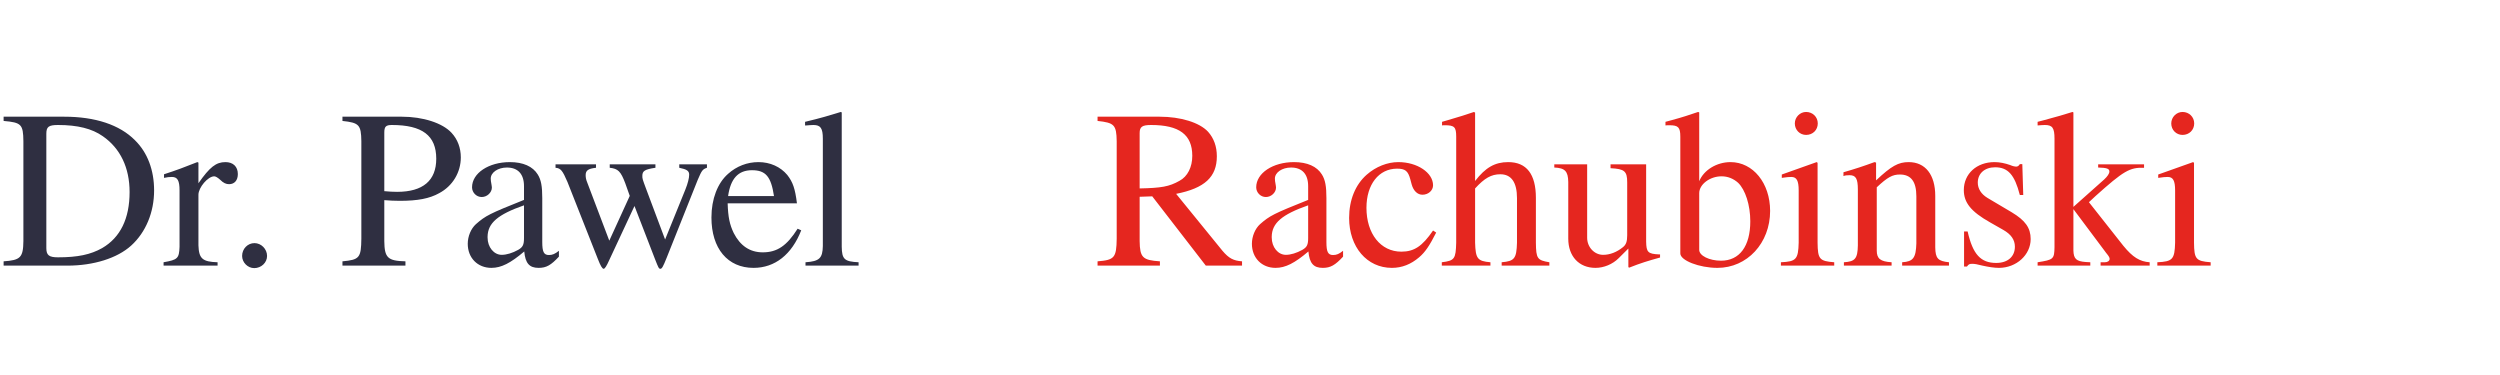
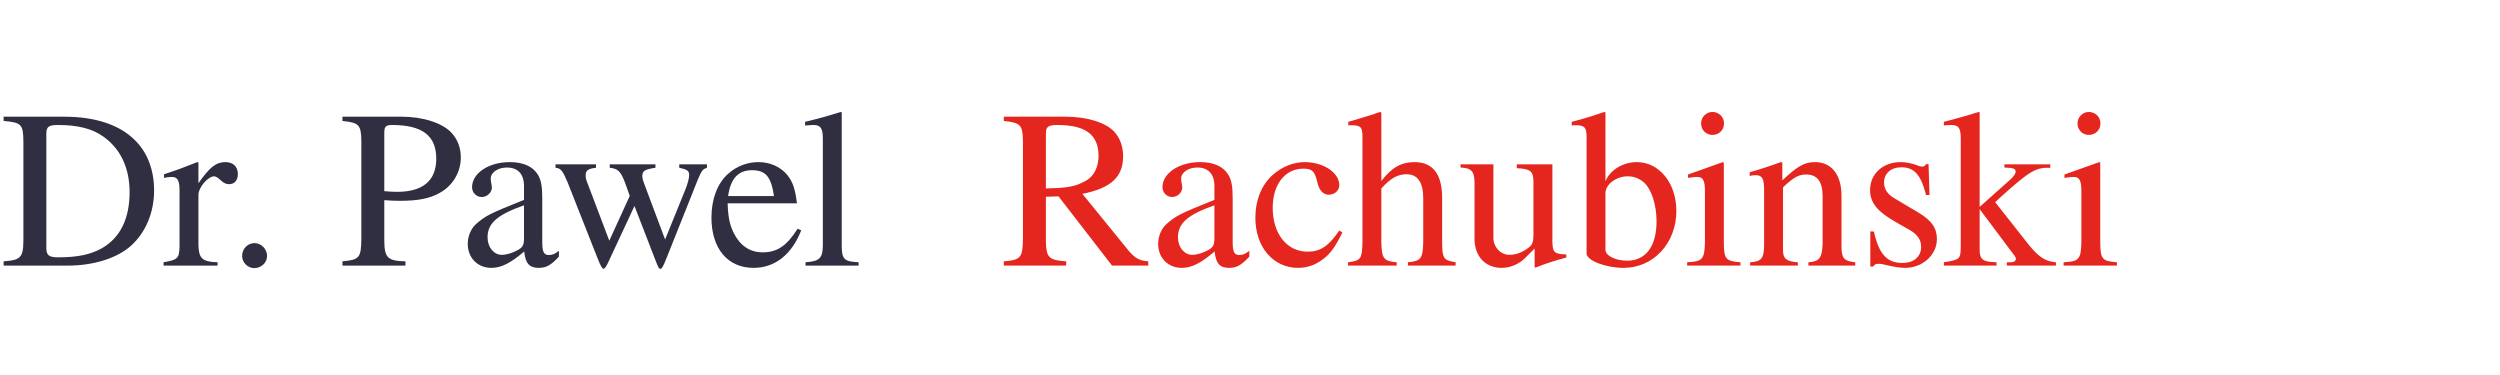
<svg xmlns="http://www.w3.org/2000/svg" width="800" height="120" viewBox="0 0 800 120">
  <text x="0" y="85" font-family="Georgia, Times, 'Times New Roman', serif" font-size="72" fill="#2F2F41">
    Dr. Pawel
  </text>
-   <text x="350" y="85" font-family="Georgia, Times, 'Times New Roman', serif" font-size="72" fill="#E5261F">
+   <text x="320" y="85" font-family="Georgia, Times, 'Times New Roman', serif" font-size="72" fill="#E5261F">
    Rachubinski
  </text>
</svg>
